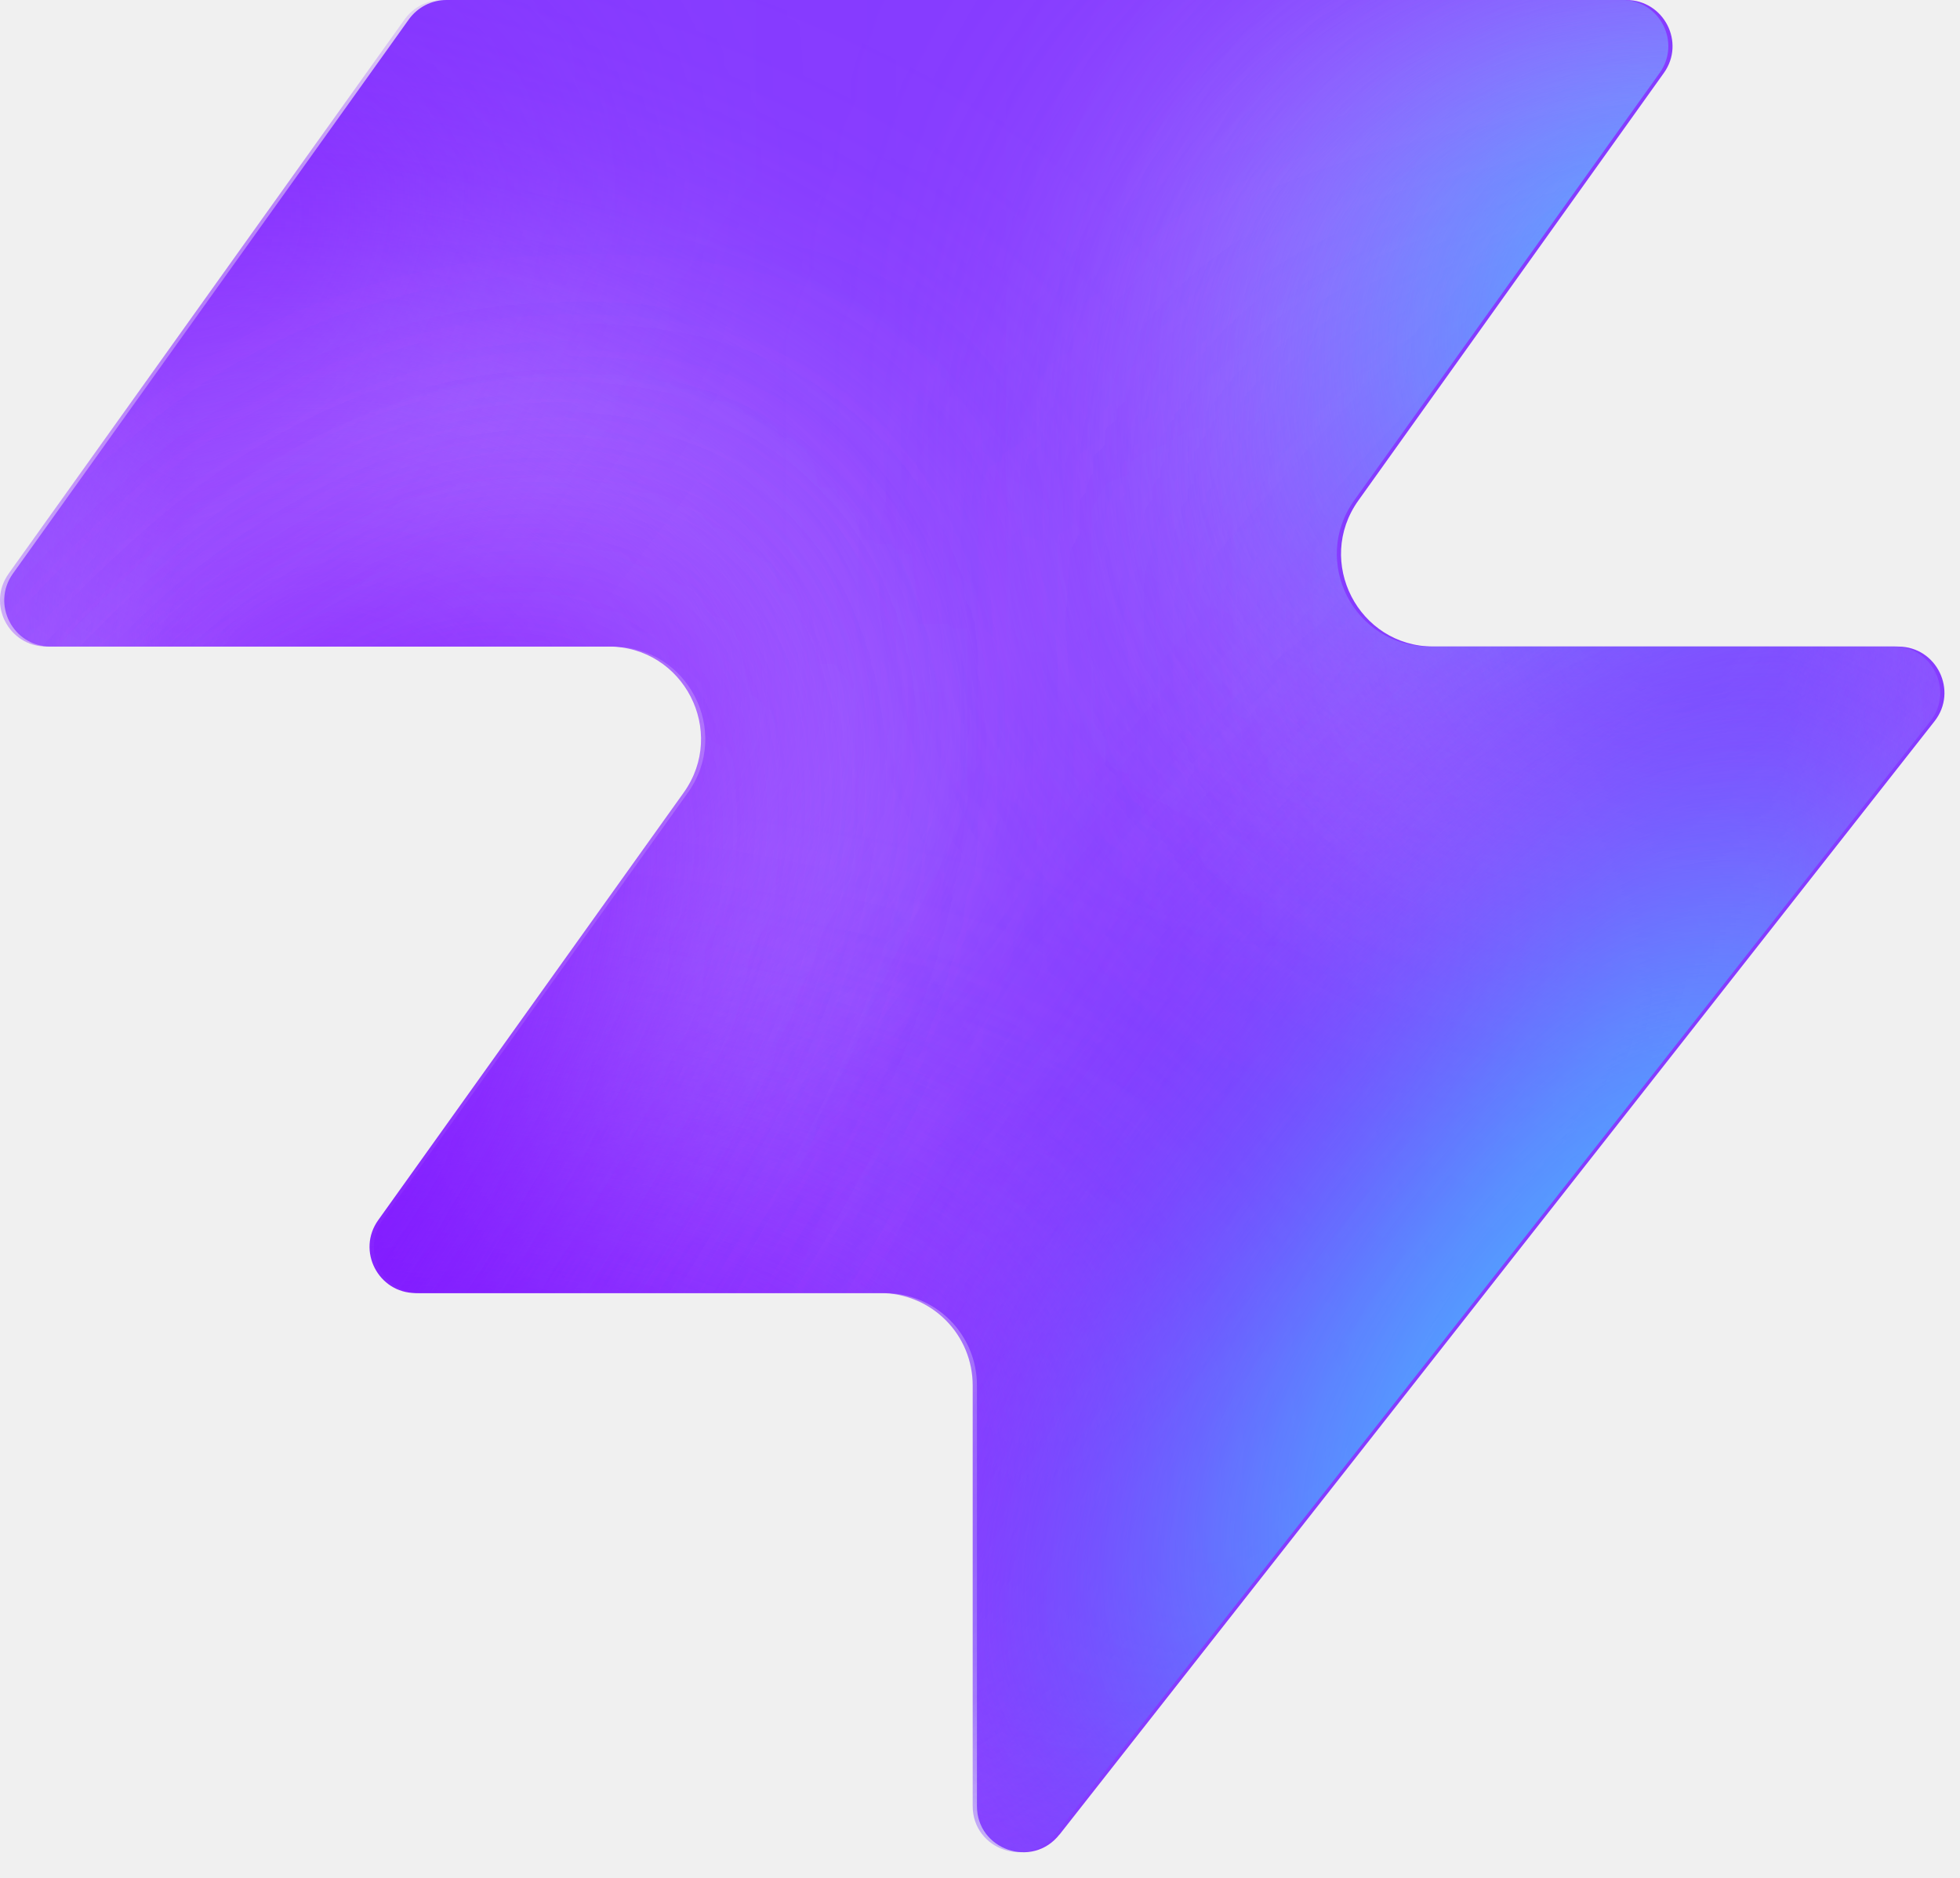
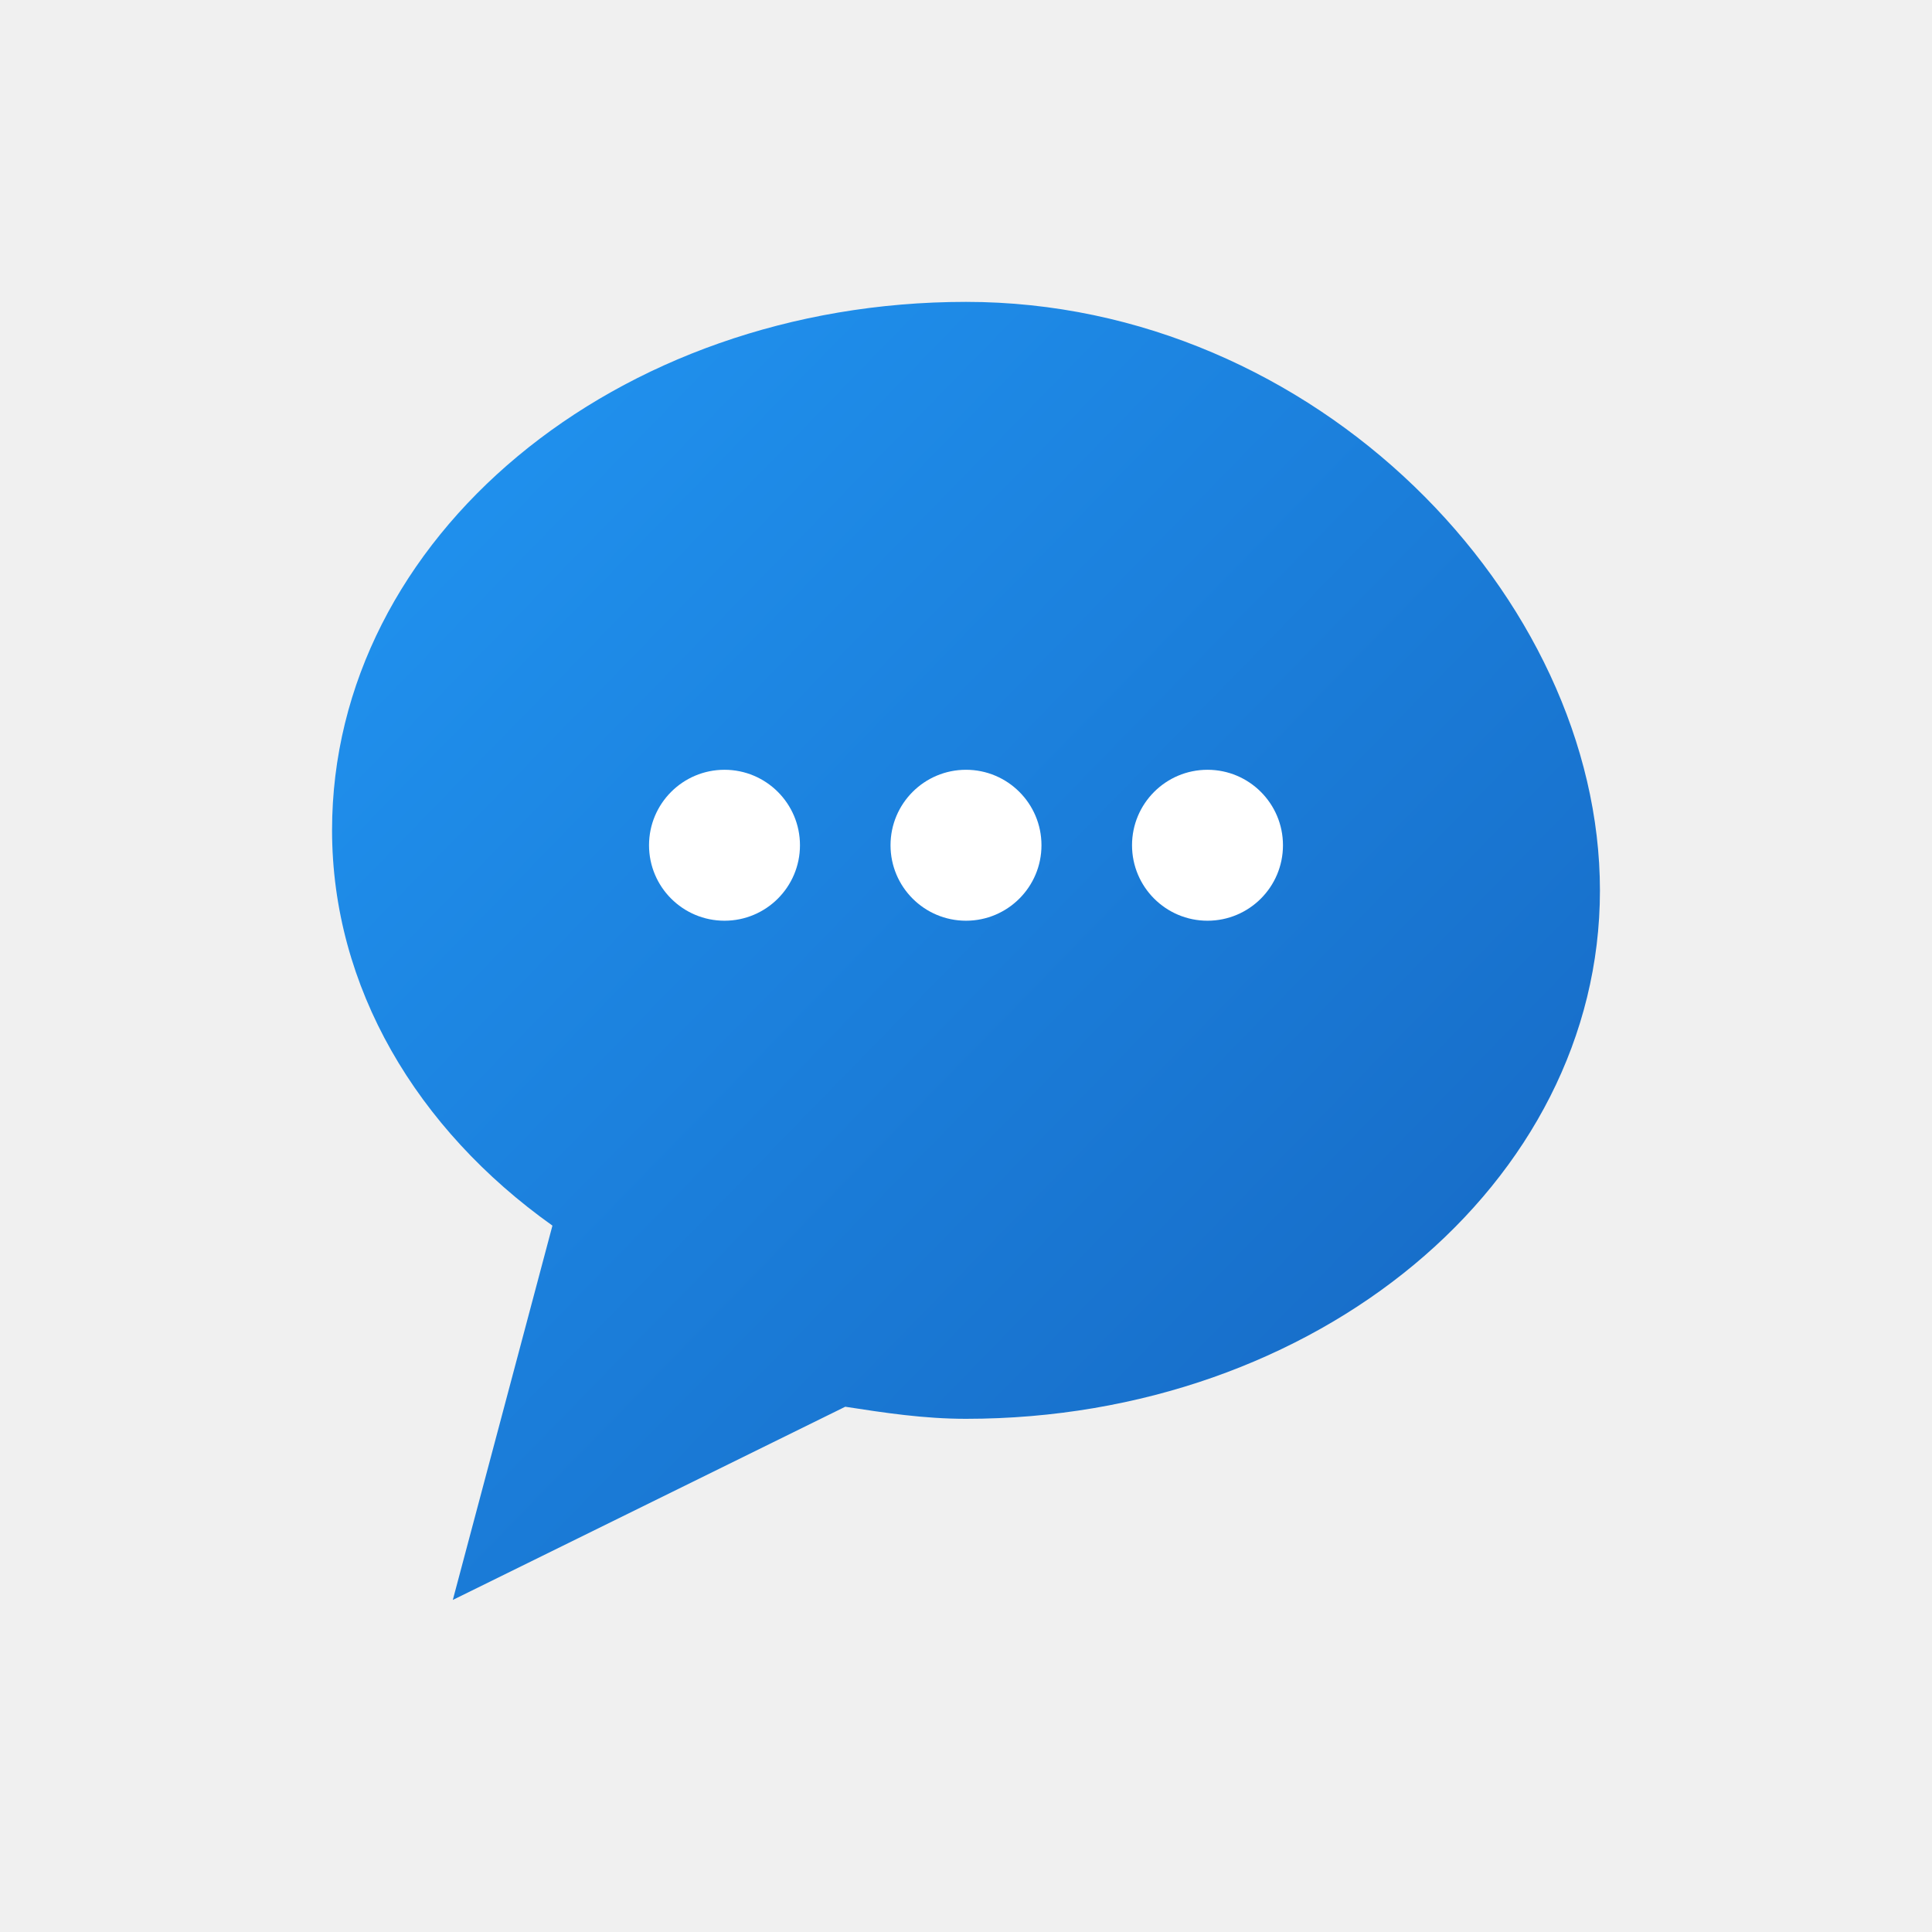
- <svg xmlns="http://www.w3.org/2000/svg" width="48" height="46" fill="none" viewBox="0 0 48 46">
-   <path fill="#863bff" d="M25.946 44.938c-.664.845-2.021.375-2.021-.698V33.937a2.26 2.26 0 0 0-2.262-2.262H10.287c-.92 0-1.456-1.04-.92-1.788l7.48-10.471c1.07-1.497 0-3.578-1.842-3.578H1.237c-.92 0-1.456-1.04-.92-1.788L10.013.474c.214-.297.556-.474.92-.474h28.894c.92 0 1.456 1.04.92 1.788l-7.48 10.471c-1.07 1.498 0 3.579 1.842 3.579h11.377c.943 0 1.473 1.088.89 1.83L25.947 44.94z" style="fill:#863bff;fill:color(display-p3 .525 .23 1);fill-opacity:1" />
-   <mask id="a" width="48" height="46" x="0" y="0" maskUnits="userSpaceOnUse" style="mask-type:alpha">
-     <path fill="#000" d="M25.842 44.938c-.664.844-2.021.375-2.021-.698V33.937a2.26 2.26 0 0 0-2.262-2.262H10.183c-.92 0-1.456-1.04-.92-1.788l7.48-10.471c1.07-1.498 0-3.579-1.842-3.579H1.133c-.92 0-1.456-1.04-.92-1.787L9.91.473c.214-.297.556-.474.92-.474h28.894c.92 0 1.456 1.04.92 1.788l-7.48 10.471c-1.07 1.498 0 3.578 1.842 3.578h11.377c.943 0 1.473 1.088.89 1.832L25.843 44.94z" style="fill:#000;fill-opacity:1" />
-   </mask>
-   <g mask="url(#a)">
-     <g filter="url(#b)">
-       <ellipse cx="5.508" cy="14.704" fill="#ede6ff" rx="5.508" ry="14.704" style="fill:#ede6ff;fill:color(display-p3 .927 .903 1);fill-opacity:1" transform="matrix(.00324 1 1 -.00324 -4.47 31.516)" />
-     </g>
-     <g filter="url(#c)">
-       <ellipse cx="10.399" cy="29.851" fill="#ede6ff" rx="10.399" ry="29.851" style="fill:#ede6ff;fill:color(display-p3 .927 .903 1);fill-opacity:1" transform="matrix(.00324 1 1 -.00324 -39.328 7.883)" />
-     </g>
-     <g filter="url(#d)">
-       <ellipse cx="5.508" cy="30.487" fill="#7e14ff" rx="5.508" ry="30.487" style="fill:#7e14ff;fill:color(display-p3 .492 .077 1);fill-opacity:1" transform="rotate(89.814 -25.913 -14.639)scale(1 -1)" />
-     </g>
-     <g filter="url(#e)">
-       <ellipse cx="5.508" cy="30.599" fill="#7e14ff" rx="5.508" ry="30.599" style="fill:#7e14ff;fill:color(display-p3 .492 .077 1);fill-opacity:1" transform="rotate(89.814 -32.644 -3.334)scale(1 -1)" />
-     </g>
-     <g filter="url(#f)">
-       <ellipse cx="5.508" cy="30.599" fill="#7e14ff" rx="5.508" ry="30.599" style="fill:#7e14ff;fill:color(display-p3 .492 .077 1);fill-opacity:1" transform="matrix(.00324 1 1 -.00324 -34.34 30.47)" />
-     </g>
-     <g filter="url(#g)">
-       <ellipse cx="14.072" cy="22.078" fill="#ede6ff" rx="14.072" ry="22.078" style="fill:#ede6ff;fill:color(display-p3 .927 .903 1);fill-opacity:1" transform="rotate(93.35 24.506 48.493)scale(-1 1)" />
-     </g>
-     <g filter="url(#h)">
-       <ellipse cx="3.47" cy="21.501" fill="#7e14ff" rx="3.47" ry="21.501" style="fill:#7e14ff;fill:color(display-p3 .492 .077 1);fill-opacity:1" transform="rotate(89.009 28.708 47.59)scale(-1 1)" />
-     </g>
-     <g filter="url(#i)">
-       <ellipse cx="3.47" cy="21.501" fill="#7e14ff" rx="3.47" ry="21.501" style="fill:#7e14ff;fill:color(display-p3 .492 .077 1);fill-opacity:1" transform="rotate(89.009 28.708 47.59)scale(-1 1)" />
-     </g>
-     <g filter="url(#j)">
-       <ellipse cx=".387" cy="8.972" fill="#7e14ff" rx="4.407" ry="29.108" style="fill:#7e14ff;fill:color(display-p3 .492 .077 1);fill-opacity:1" transform="rotate(39.51 .387 8.972)" />
-     </g>
-     <g filter="url(#k)">
-       <ellipse cx="47.523" cy="-6.092" fill="#7e14ff" rx="4.407" ry="29.108" style="fill:#7e14ff;fill:color(display-p3 .492 .077 1);fill-opacity:1" transform="rotate(37.892 47.523 -6.092)" />
-     </g>
-     <g filter="url(#l)">
-       <ellipse cx="41.412" cy="6.333" fill="#47bfff" rx="5.971" ry="9.665" style="fill:#47bfff;fill:color(display-p3 .28 .748 1);fill-opacity:1" transform="rotate(37.892 41.412 6.333)" />
-     </g>
-     <g filter="url(#m)">
-       <ellipse cx="-1.879" cy="38.332" fill="#7e14ff" rx="4.407" ry="29.108" style="fill:#7e14ff;fill:color(display-p3 .492 .077 1);fill-opacity:1" transform="rotate(37.892 -1.88 38.332)" />
-     </g>
-     <g filter="url(#n)">
-       <ellipse cx="-1.879" cy="38.332" fill="#7e14ff" rx="4.407" ry="29.108" style="fill:#7e14ff;fill:color(display-p3 .492 .077 1);fill-opacity:1" transform="rotate(37.892 -1.88 38.332)" />
-     </g>
-     <g filter="url(#o)">
-       <ellipse cx="35.651" cy="29.907" fill="#7e14ff" rx="4.407" ry="29.108" style="fill:#7e14ff;fill:color(display-p3 .492 .077 1);fill-opacity:1" transform="rotate(37.892 35.651 29.907)" />
-     </g>
-     <g filter="url(#p)">
-       <ellipse cx="38.418" cy="32.4" fill="#47bfff" rx="5.971" ry="15.297" style="fill:#47bfff;fill:color(display-p3 .28 .748 1);fill-opacity:1" transform="rotate(37.892 38.418 32.4)" />
-     </g>
+ <svg xmlns="http://www.w3.org/2000/svg" viewBox="0 0 64 64">
+   <defs>
+     <linearGradient id="blue" x1="0%" y1="0%" x2="100%" y2="100%">
+       <stop offset="0%" stop-color="#2196F3" />
+       <stop offset="100%" stop-color="#1565C0" />
+     </linearGradient>
+   </defs>
+   <g fill="url(#blue)">
+     <path d="M32 10c-11.6 0-21 7.8-21 17.5 0 5.2 2.8 9.9 7.3 13.1L15 53l13-6.4c1.3.2 2.6.4 4 .4 11.6 0 21-7.8 21-17.5S43.6 10 32 10z" />
  </g>
-   <defs>
-     <filter id="b" width="60.045" height="41.654" x="-19.77" y="16.149" color-interpolation-filters="sRGB" filterUnits="userSpaceOnUse">
-       <feFlood flood-opacity="0" result="BackgroundImageFix" />
-       <feBlend in="SourceGraphic" in2="BackgroundImageFix" result="shape" />
-       <feGaussianBlur result="effect1_foregroundBlur_2002_17158" stdDeviation="7.659" />
-     </filter>
-     <filter id="c" width="90.34" height="51.437" x="-54.613" y="-7.533" color-interpolation-filters="sRGB" filterUnits="userSpaceOnUse">
-       <feFlood flood-opacity="0" result="BackgroundImageFix" />
-       <feBlend in="SourceGraphic" in2="BackgroundImageFix" result="shape" />
-       <feGaussianBlur result="effect1_foregroundBlur_2002_17158" stdDeviation="7.659" />
-     </filter>
-     <filter id="d" width="79.355" height="29.4" x="-49.64" y="2.03" color-interpolation-filters="sRGB" filterUnits="userSpaceOnUse">
-       <feFlood flood-opacity="0" result="BackgroundImageFix" />
-       <feBlend in="SourceGraphic" in2="BackgroundImageFix" result="shape" />
-       <feGaussianBlur result="effect1_foregroundBlur_2002_17158" stdDeviation="4.596" />
-     </filter>
-     <filter id="e" width="79.579" height="29.4" x="-45.045" y="20.029" color-interpolation-filters="sRGB" filterUnits="userSpaceOnUse">
-       <feFlood flood-opacity="0" result="BackgroundImageFix" />
-       <feBlend in="SourceGraphic" in2="BackgroundImageFix" result="shape" />
-       <feGaussianBlur result="effect1_foregroundBlur_2002_17158" stdDeviation="4.596" />
-     </filter>
-     <filter id="f" width="79.579" height="29.4" x="-43.513" y="21.178" color-interpolation-filters="sRGB" filterUnits="userSpaceOnUse">
-       <feFlood flood-opacity="0" result="BackgroundImageFix" />
-       <feBlend in="SourceGraphic" in2="BackgroundImageFix" result="shape" />
-       <feGaussianBlur result="effect1_foregroundBlur_2002_17158" stdDeviation="4.596" />
-     </filter>
-     <filter id="g" width="74.749" height="58.852" x="15.756" y="-17.901" color-interpolation-filters="sRGB" filterUnits="userSpaceOnUse">
-       <feFlood flood-opacity="0" result="BackgroundImageFix" />
-       <feBlend in="SourceGraphic" in2="BackgroundImageFix" result="shape" />
-       <feGaussianBlur result="effect1_foregroundBlur_2002_17158" stdDeviation="7.659" />
-     </filter>
-     <filter id="h" width="61.377" height="25.362" x="23.548" y="2.284" color-interpolation-filters="sRGB" filterUnits="userSpaceOnUse">
-       <feFlood flood-opacity="0" result="BackgroundImageFix" />
-       <feBlend in="SourceGraphic" in2="BackgroundImageFix" result="shape" />
-       <feGaussianBlur result="effect1_foregroundBlur_2002_17158" stdDeviation="4.596" />
-     </filter>
-     <filter id="i" width="61.377" height="25.362" x="23.548" y="2.284" color-interpolation-filters="sRGB" filterUnits="userSpaceOnUse">
-       <feFlood flood-opacity="0" result="BackgroundImageFix" />
-       <feBlend in="SourceGraphic" in2="BackgroundImageFix" result="shape" />
-       <feGaussianBlur result="effect1_foregroundBlur_2002_17158" stdDeviation="4.596" />
-     </filter>
-     <filter id="j" width="56.045" height="63.649" x="-27.636" y="-22.853" color-interpolation-filters="sRGB" filterUnits="userSpaceOnUse">
-       <feFlood flood-opacity="0" result="BackgroundImageFix" />
-       <feBlend in="SourceGraphic" in2="BackgroundImageFix" result="shape" />
-       <feGaussianBlur result="effect1_foregroundBlur_2002_17158" stdDeviation="4.596" />
-     </filter>
-     <filter id="k" width="54.814" height="64.646" x="20.116" y="-38.415" color-interpolation-filters="sRGB" filterUnits="userSpaceOnUse">
-       <feFlood flood-opacity="0" result="BackgroundImageFix" />
-       <feBlend in="SourceGraphic" in2="BackgroundImageFix" result="shape" />
-       <feGaussianBlur result="effect1_foregroundBlur_2002_17158" stdDeviation="4.596" />
-     </filter>
-     <filter id="l" width="33.541" height="35.313" x="24.641" y="-11.323" color-interpolation-filters="sRGB" filterUnits="userSpaceOnUse">
-       <feFlood flood-opacity="0" result="BackgroundImageFix" />
-       <feBlend in="SourceGraphic" in2="BackgroundImageFix" result="shape" />
-       <feGaussianBlur result="effect1_foregroundBlur_2002_17158" stdDeviation="4.596" />
-     </filter>
-     <filter id="m" width="54.814" height="64.646" x="-29.286" y="6.009" color-interpolation-filters="sRGB" filterUnits="userSpaceOnUse">
-       <feFlood flood-opacity="0" result="BackgroundImageFix" />
-       <feBlend in="SourceGraphic" in2="BackgroundImageFix" result="shape" />
-       <feGaussianBlur result="effect1_foregroundBlur_2002_17158" stdDeviation="4.596" />
-     </filter>
-     <filter id="n" width="54.814" height="64.646" x="-29.286" y="6.009" color-interpolation-filters="sRGB" filterUnits="userSpaceOnUse">
-       <feFlood flood-opacity="0" result="BackgroundImageFix" />
-       <feBlend in="SourceGraphic" in2="BackgroundImageFix" result="shape" />
-       <feGaussianBlur result="effect1_foregroundBlur_2002_17158" stdDeviation="4.596" />
-     </filter>
-     <filter id="o" width="54.814" height="64.646" x="8.244" y="-2.416" color-interpolation-filters="sRGB" filterUnits="userSpaceOnUse">
-       <feFlood flood-opacity="0" result="BackgroundImageFix" />
-       <feBlend in="SourceGraphic" in2="BackgroundImageFix" result="shape" />
-       <feGaussianBlur result="effect1_foregroundBlur_2002_17158" stdDeviation="4.596" />
-     </filter>
-     <filter id="p" width="39.409" height="43.623" x="18.713" y="10.588" color-interpolation-filters="sRGB" filterUnits="userSpaceOnUse">
-       <feFlood flood-opacity="0" result="BackgroundImageFix" />
-       <feBlend in="SourceGraphic" in2="BackgroundImageFix" result="shape" />
-       <feGaussianBlur result="effect1_foregroundBlur_2002_17158" stdDeviation="4.596" />
-     </filter>
-   </defs>
+   <circle cx="24" cy="28" r="2.5" fill="#fff" />
+   <circle cx="32" cy="28" r="2.5" fill="#fff" />
+   <circle cx="40" cy="28" r="2.5" fill="#fff" />
</svg>
